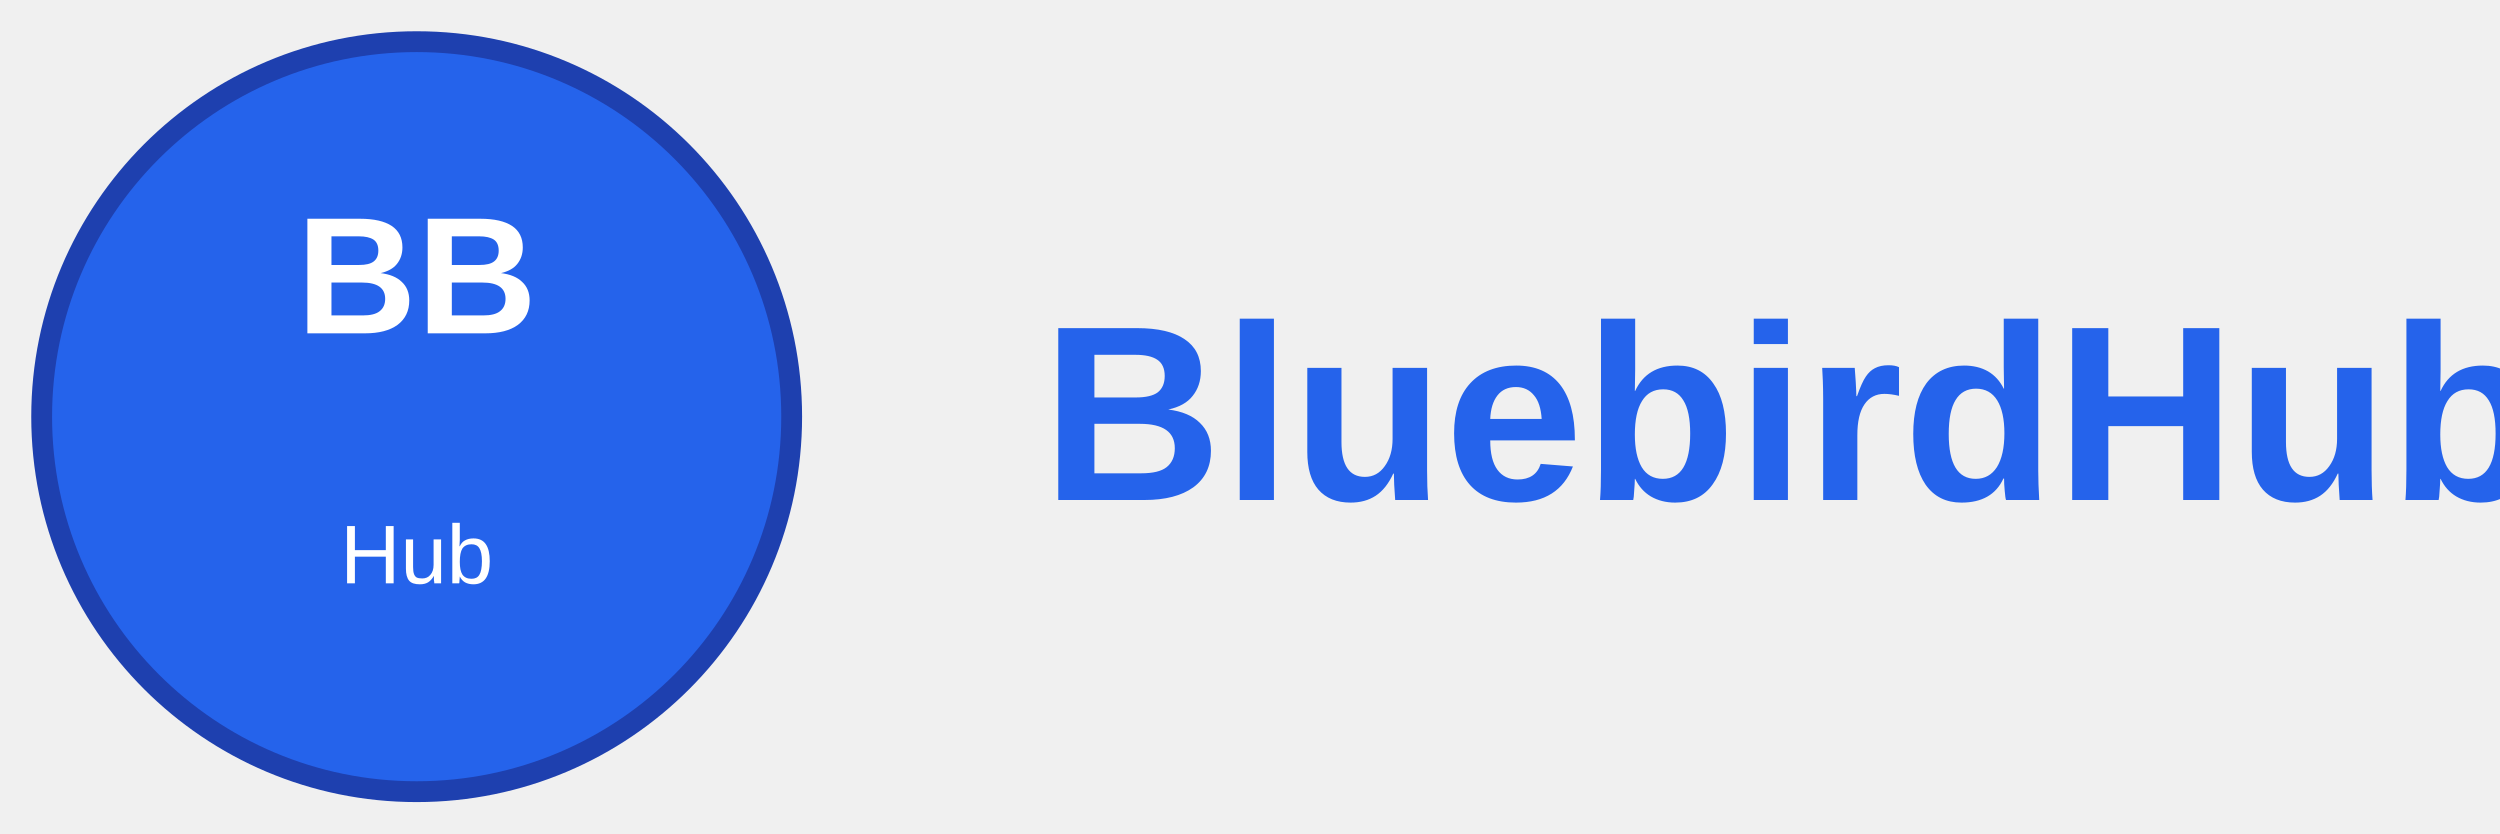
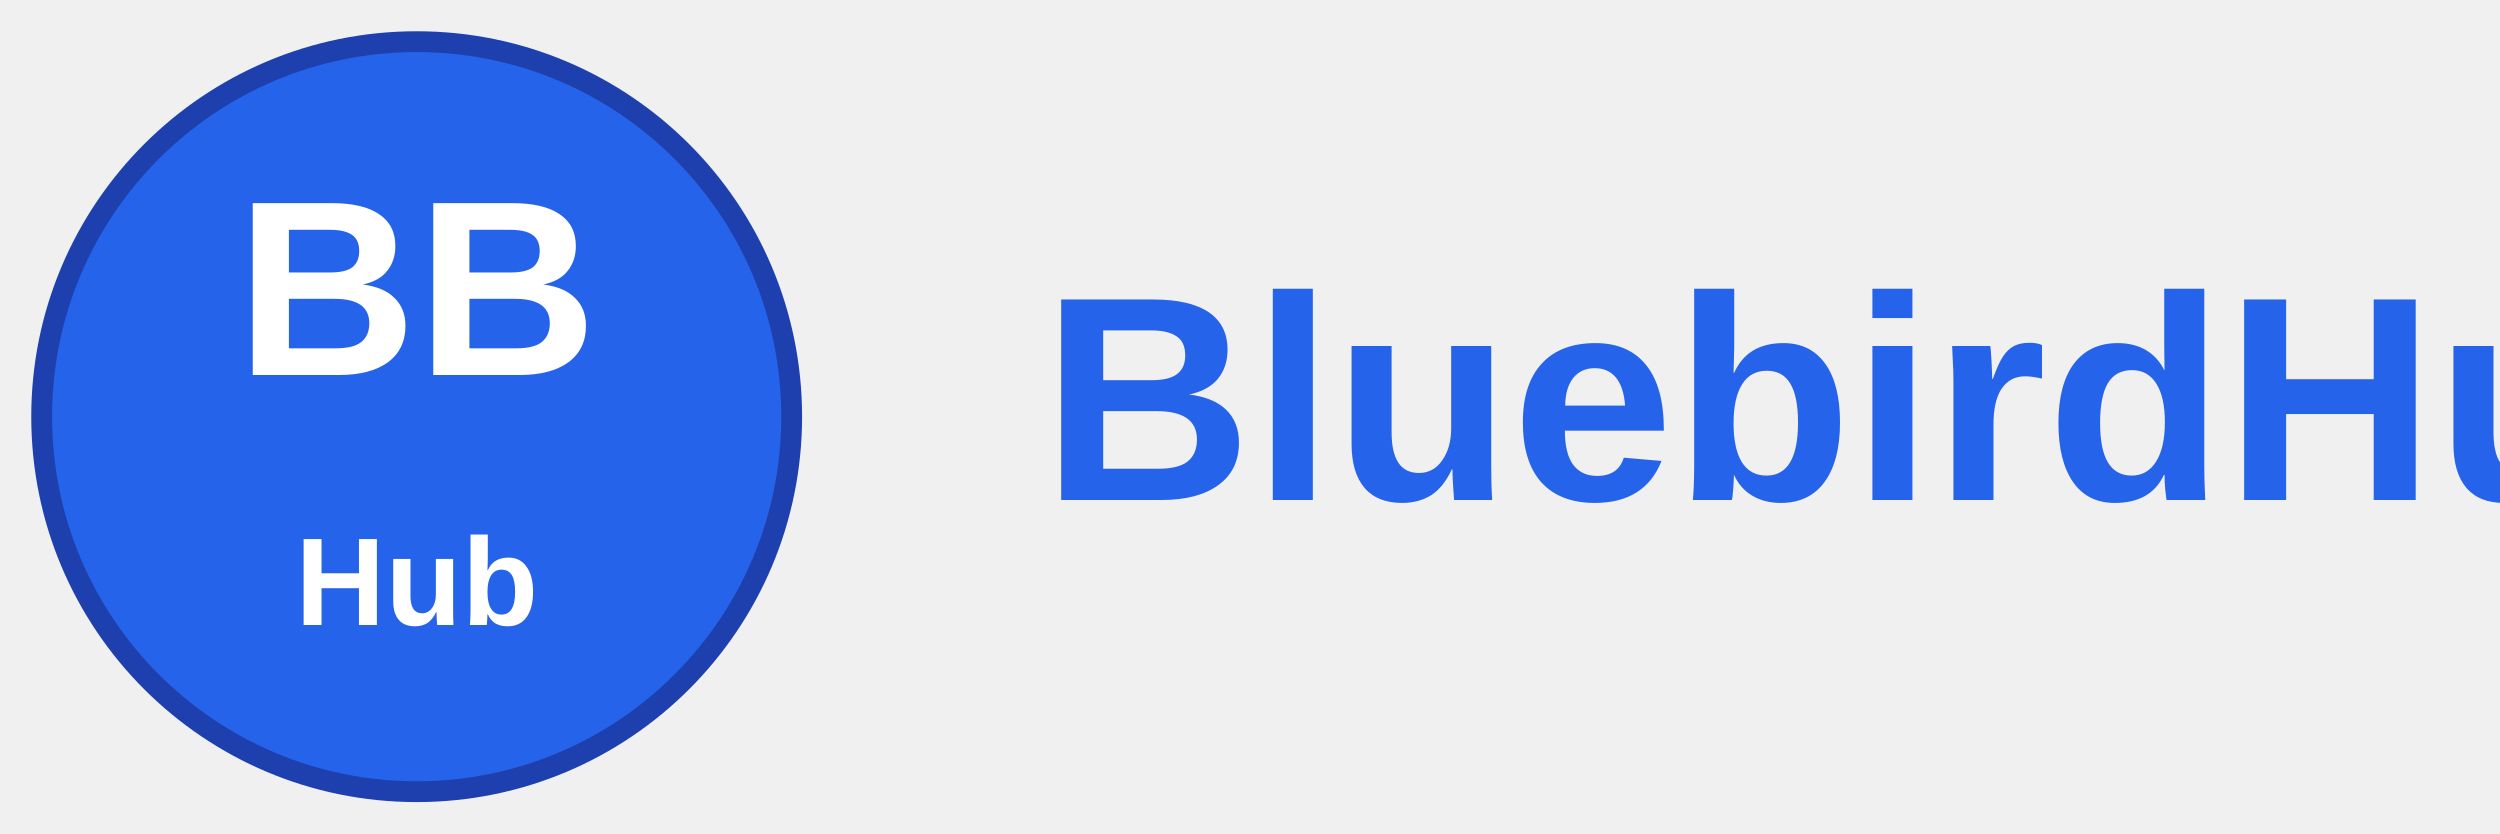
<svg xmlns="http://www.w3.org/2000/svg" width="120" height="40" viewBox="0 0 120 40">
  <circle cx="20" cy="20" r="18" fill="#2563eb" stroke="#1e40af" stroke-width="1" />
-   <text x="20" y="16" font-family="Arial, sans-serif" font-size="8" font-weight="bold" text-anchor="middle" fill="white">BB</text>
-   <text x="20" y="28" font-family="Arial, sans-serif" font-size="4" text-anchor="middle" fill="white">Hub</text>
-   <text x="50" y="24" font-family="Arial, sans-serif" font-size="12" font-weight="bold" fill="#2563eb">BluebirdHub</text>
+   <text x="20" y="18" font-family="Arial, sans-serif" font-size="12" font-weight="bold" text-anchor="middle" fill="white">BB</text>
+   <text x="20" y="30" font-family="Arial, sans-serif" font-size="6" font-weight="bold" text-anchor="middle" fill="white">Hub</text>
+   <text x="50" y="24" font-family="Arial, sans-serif" font-size="14" font-weight="bold" fill="#2563eb">BluebirdHub</text>
</svg>
